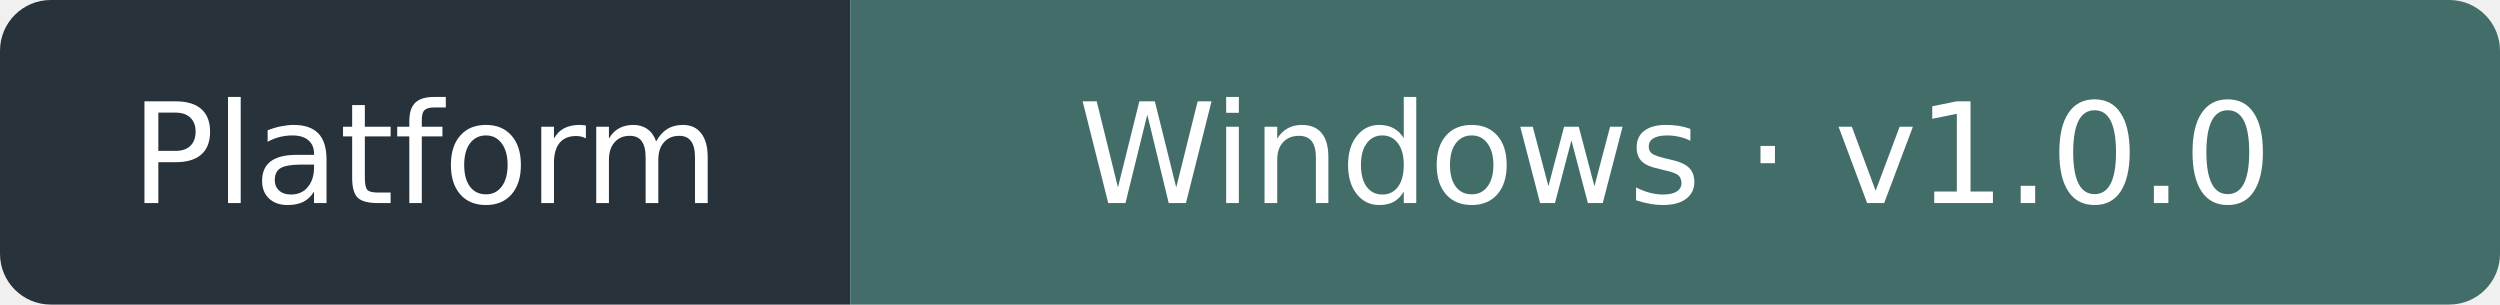
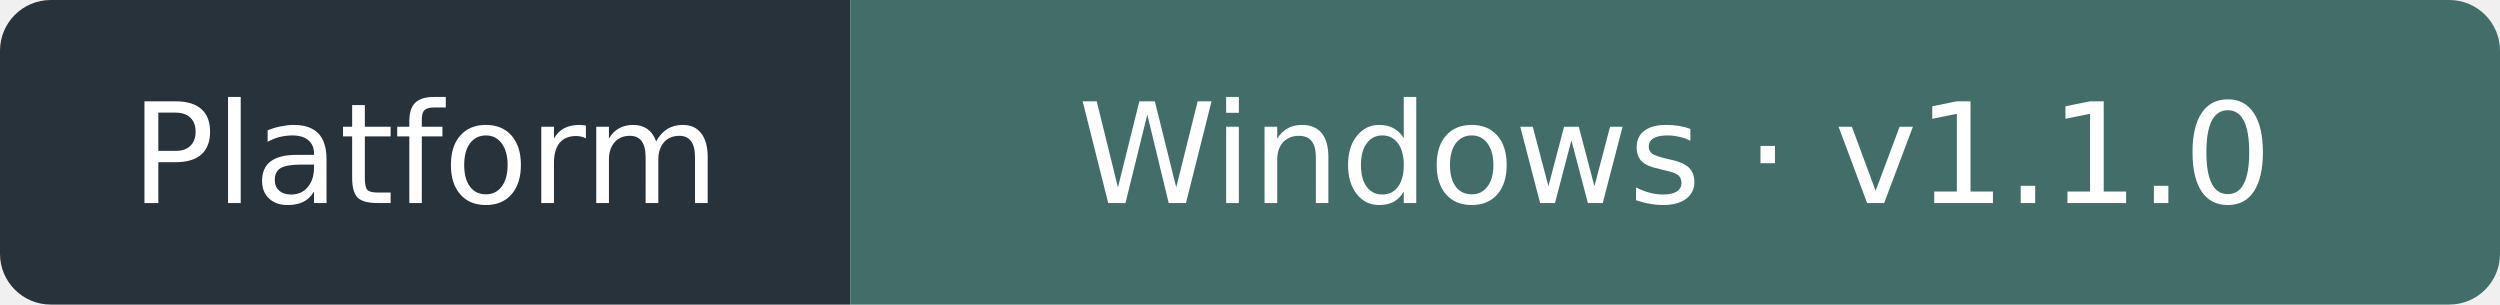
- <svg xmlns="http://www.w3.org/2000/svg" width="197" height="24" viewBox="0 0 197 24" role="img" aria-label="Platform: Windows · v1.0.0">
+ <svg xmlns="http://www.w3.org/2000/svg" width="197" height="24" viewBox="0 0 197 24" role="img" aria-label="Platform: Windows · v1.1.0">
  <defs>
    <clipPath id="badge-corners">
      <rect width="197" height="24" rx="4" />
    </clipPath>
  </defs>
  <g clip-path="url(#badge-corners)">
    <path fill="#28323a" d="M0 0h67v24H0z" />
    <path fill="#426d68" d="M67 0h130v24H67z" />
  </g>
  <g fill="#fff" text-anchor="middle" font-family="Verdana,DejaVu Sans,sans-serif" font-size="11">
    <text x="33.5" y="16">Platform</text>
-     <text x="132" y="16">Windows · v1.0.0</text>
+     <text x="132" y="16">Windows · v1.1.0</text>
  </g>
</svg>
